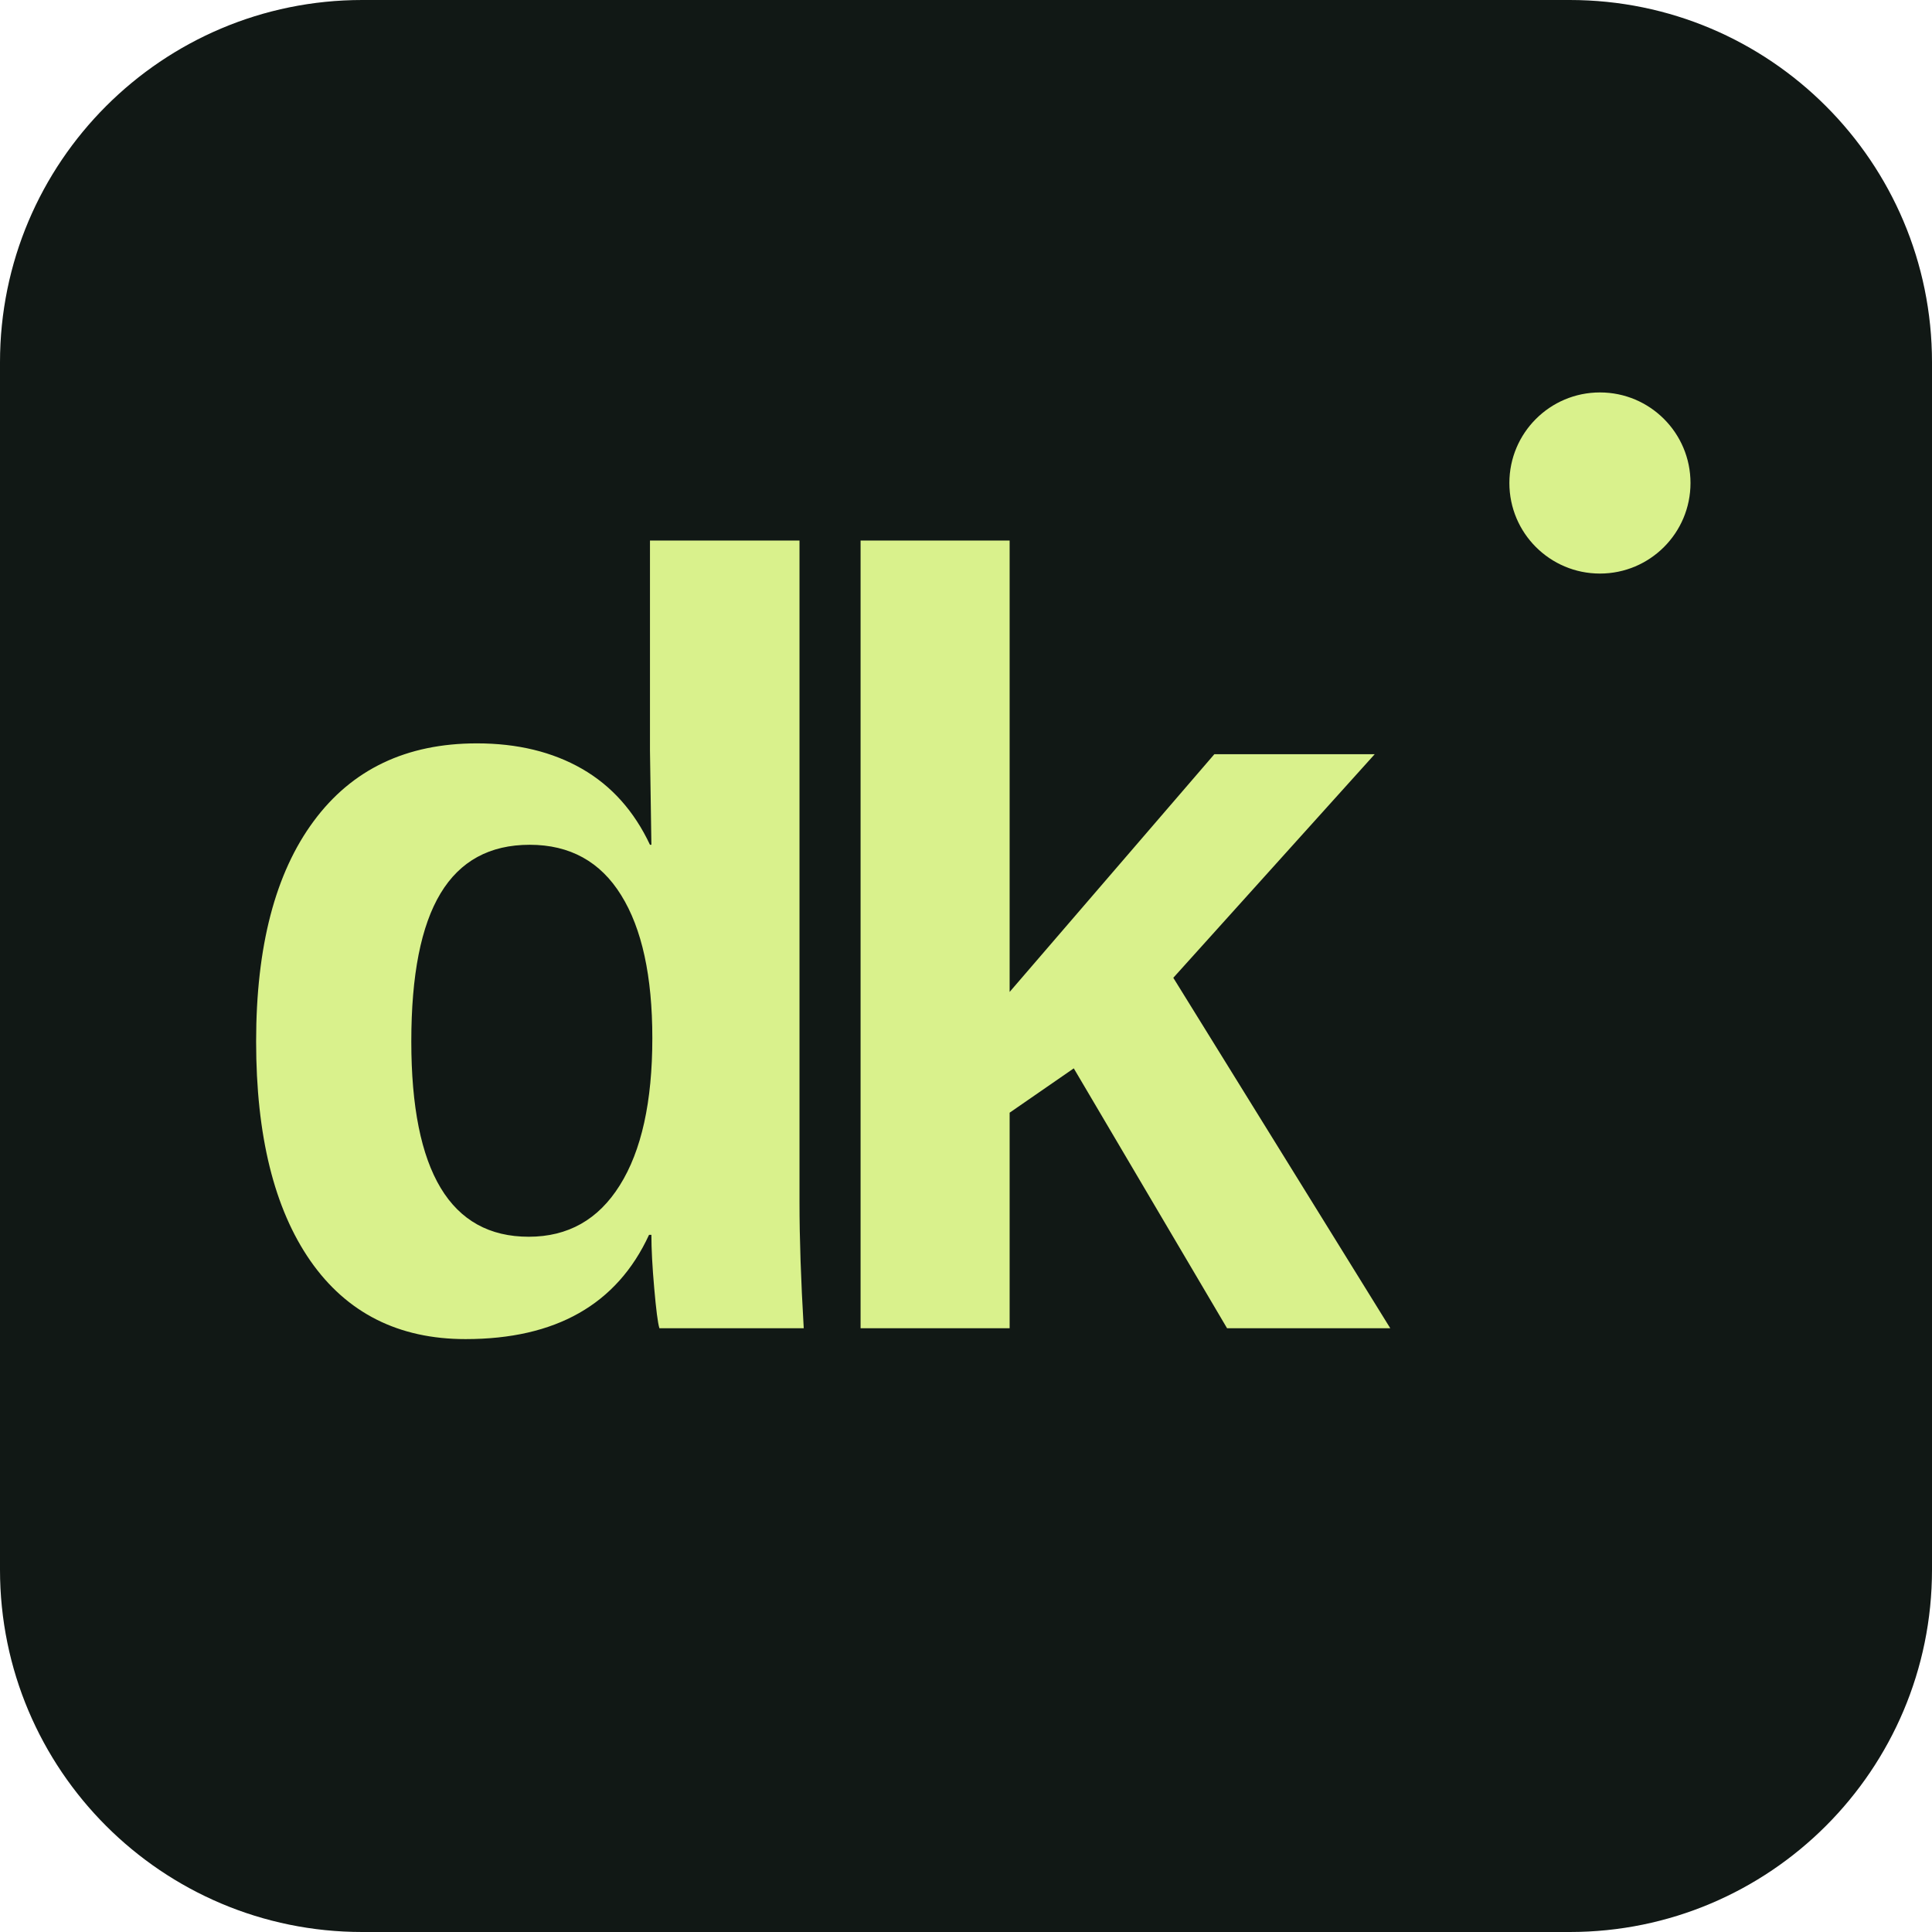
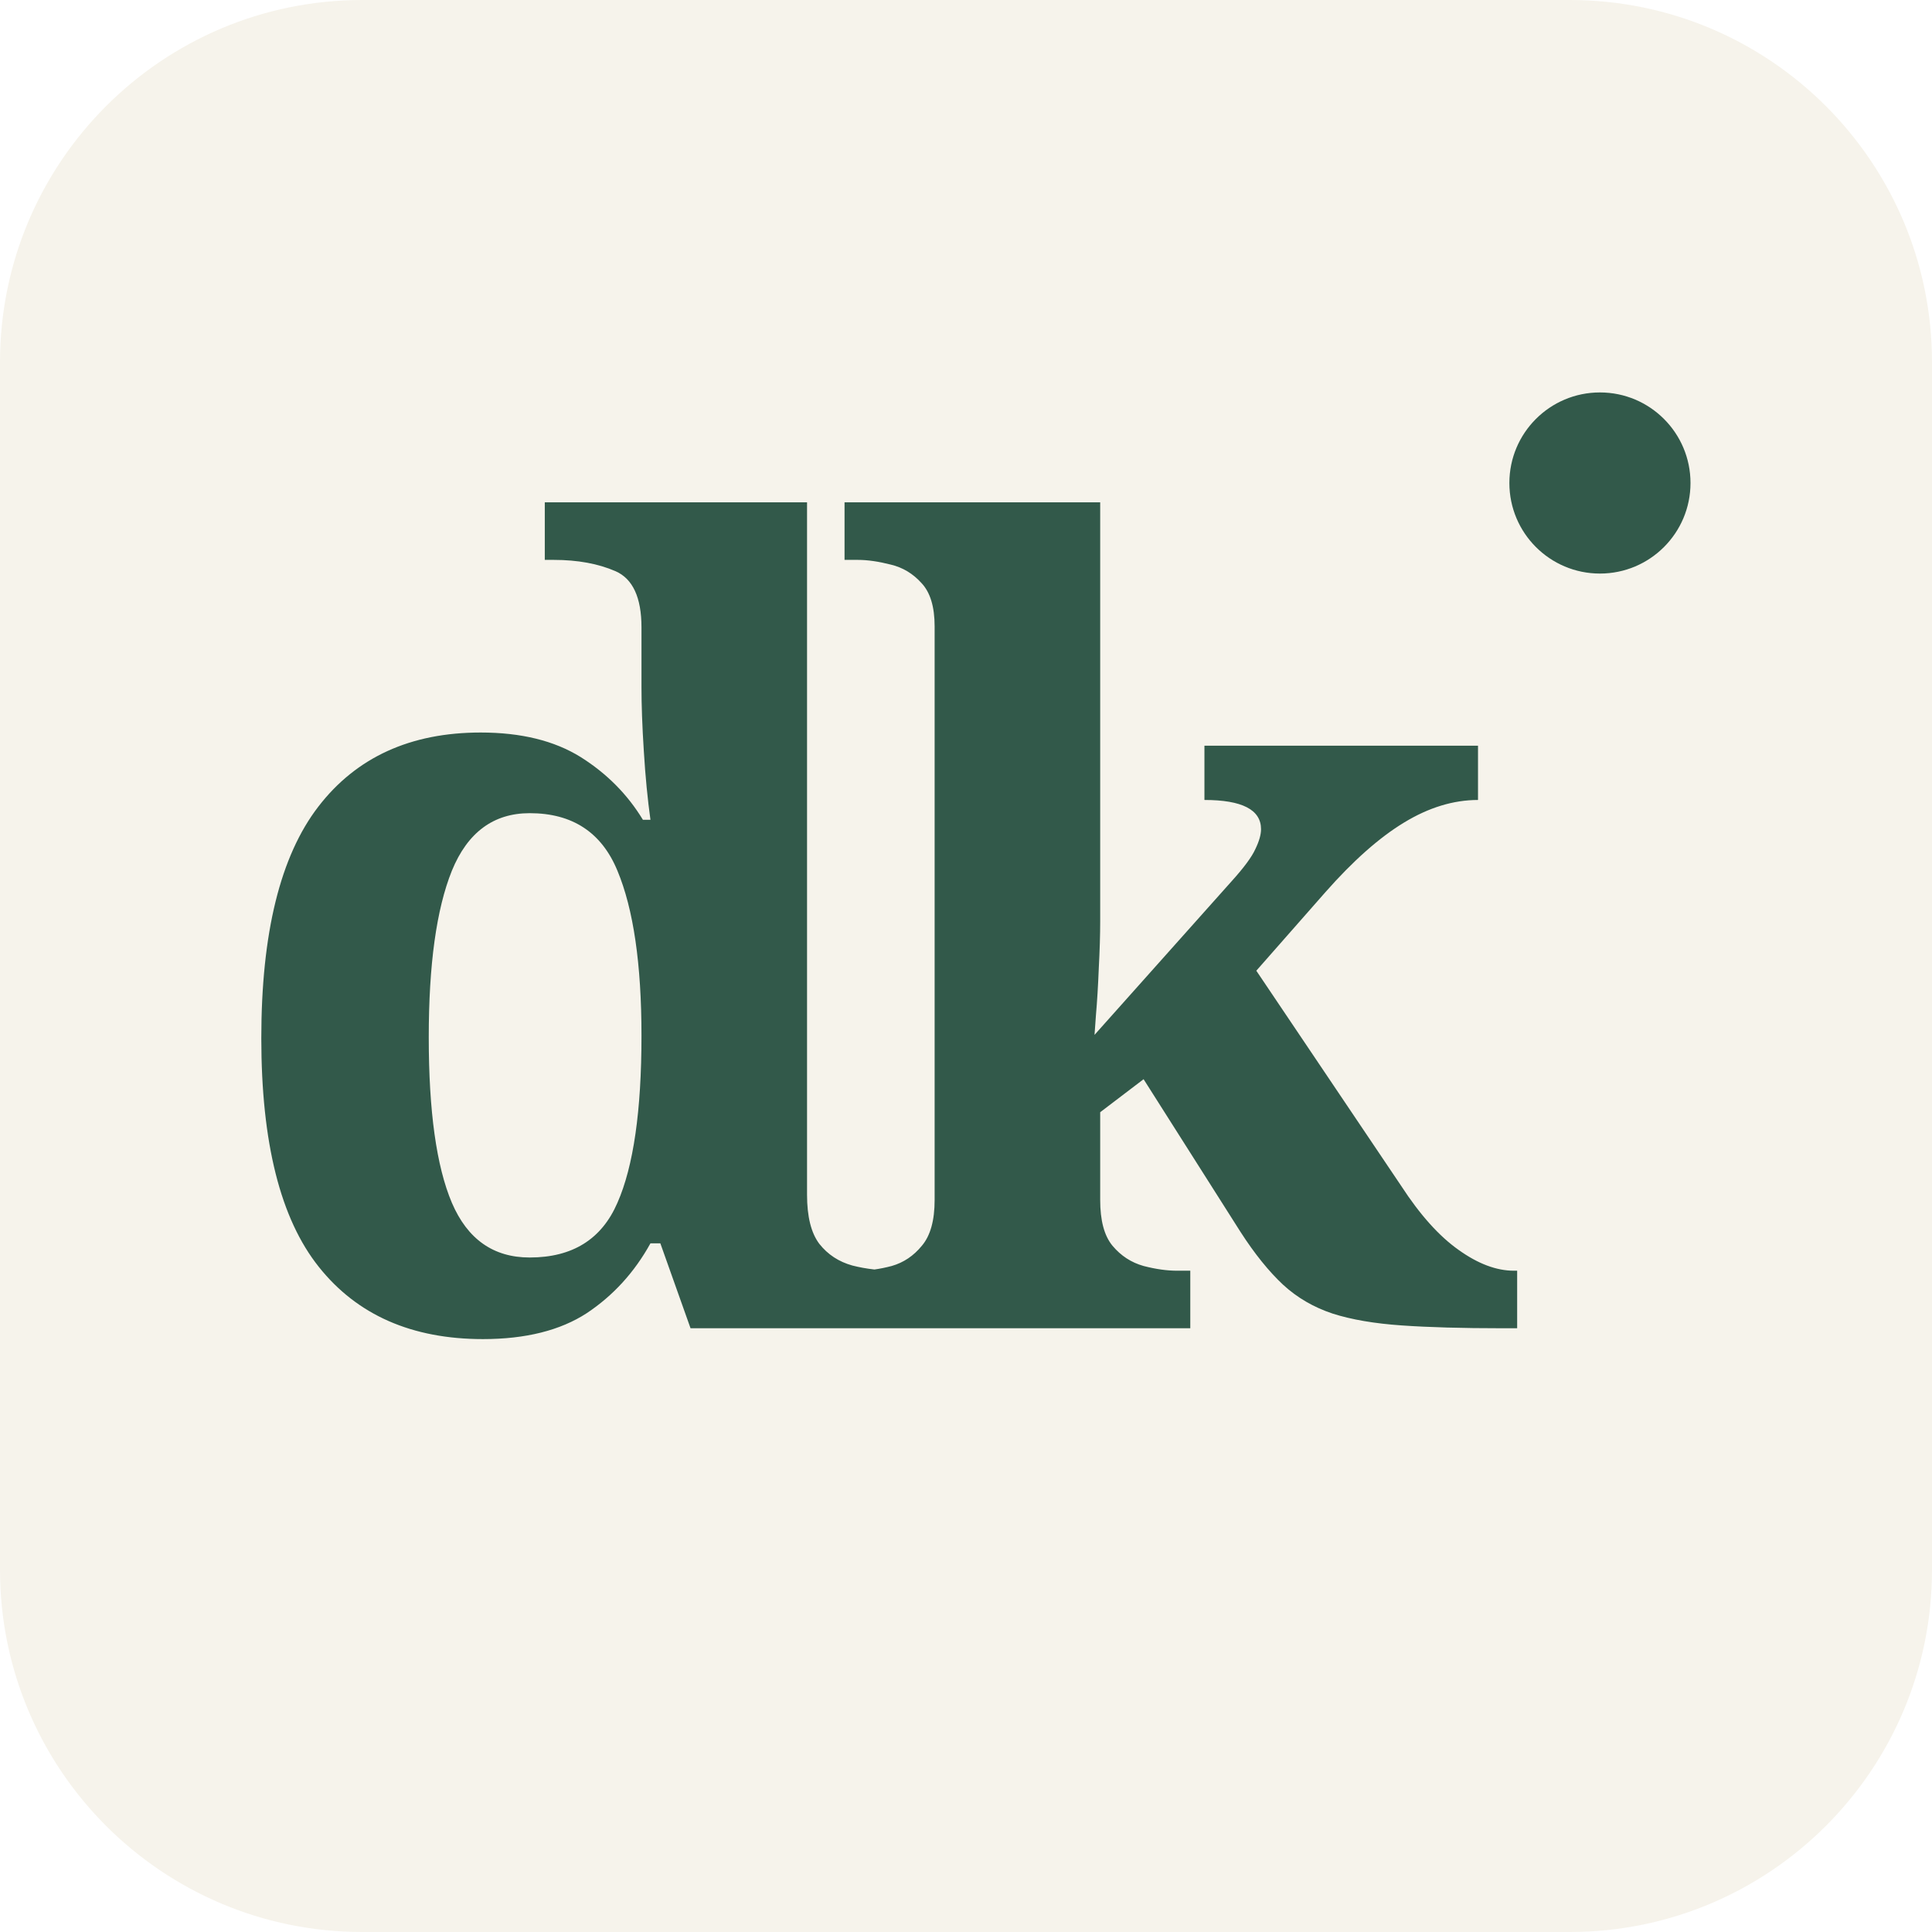
<svg xmlns="http://www.w3.org/2000/svg" viewBox="0 0 64 64">
-   <rect width="64" height="64" rx="12" fill="#111815" />
-   <text x="7" y="44" fill="#d9f18c" font-family="Arial,sans-serif" font-size="36" font-weight="700" letter-spacing="-3">dk</text>
-   <circle cx="53" cy="16" r="3" fill="#d9f18c" />
+   <rect width="64" height="64" rx="12" fill="#f6f3eb" />
+   <text x="7" y="44" fill="#32594a" font-family="Georgia,serif" font-size="36" font-weight="700" letter-spacing="-3">dk</text>
+   <circle cx="53" cy="16" r="3" fill="#32594a" />
</svg>
